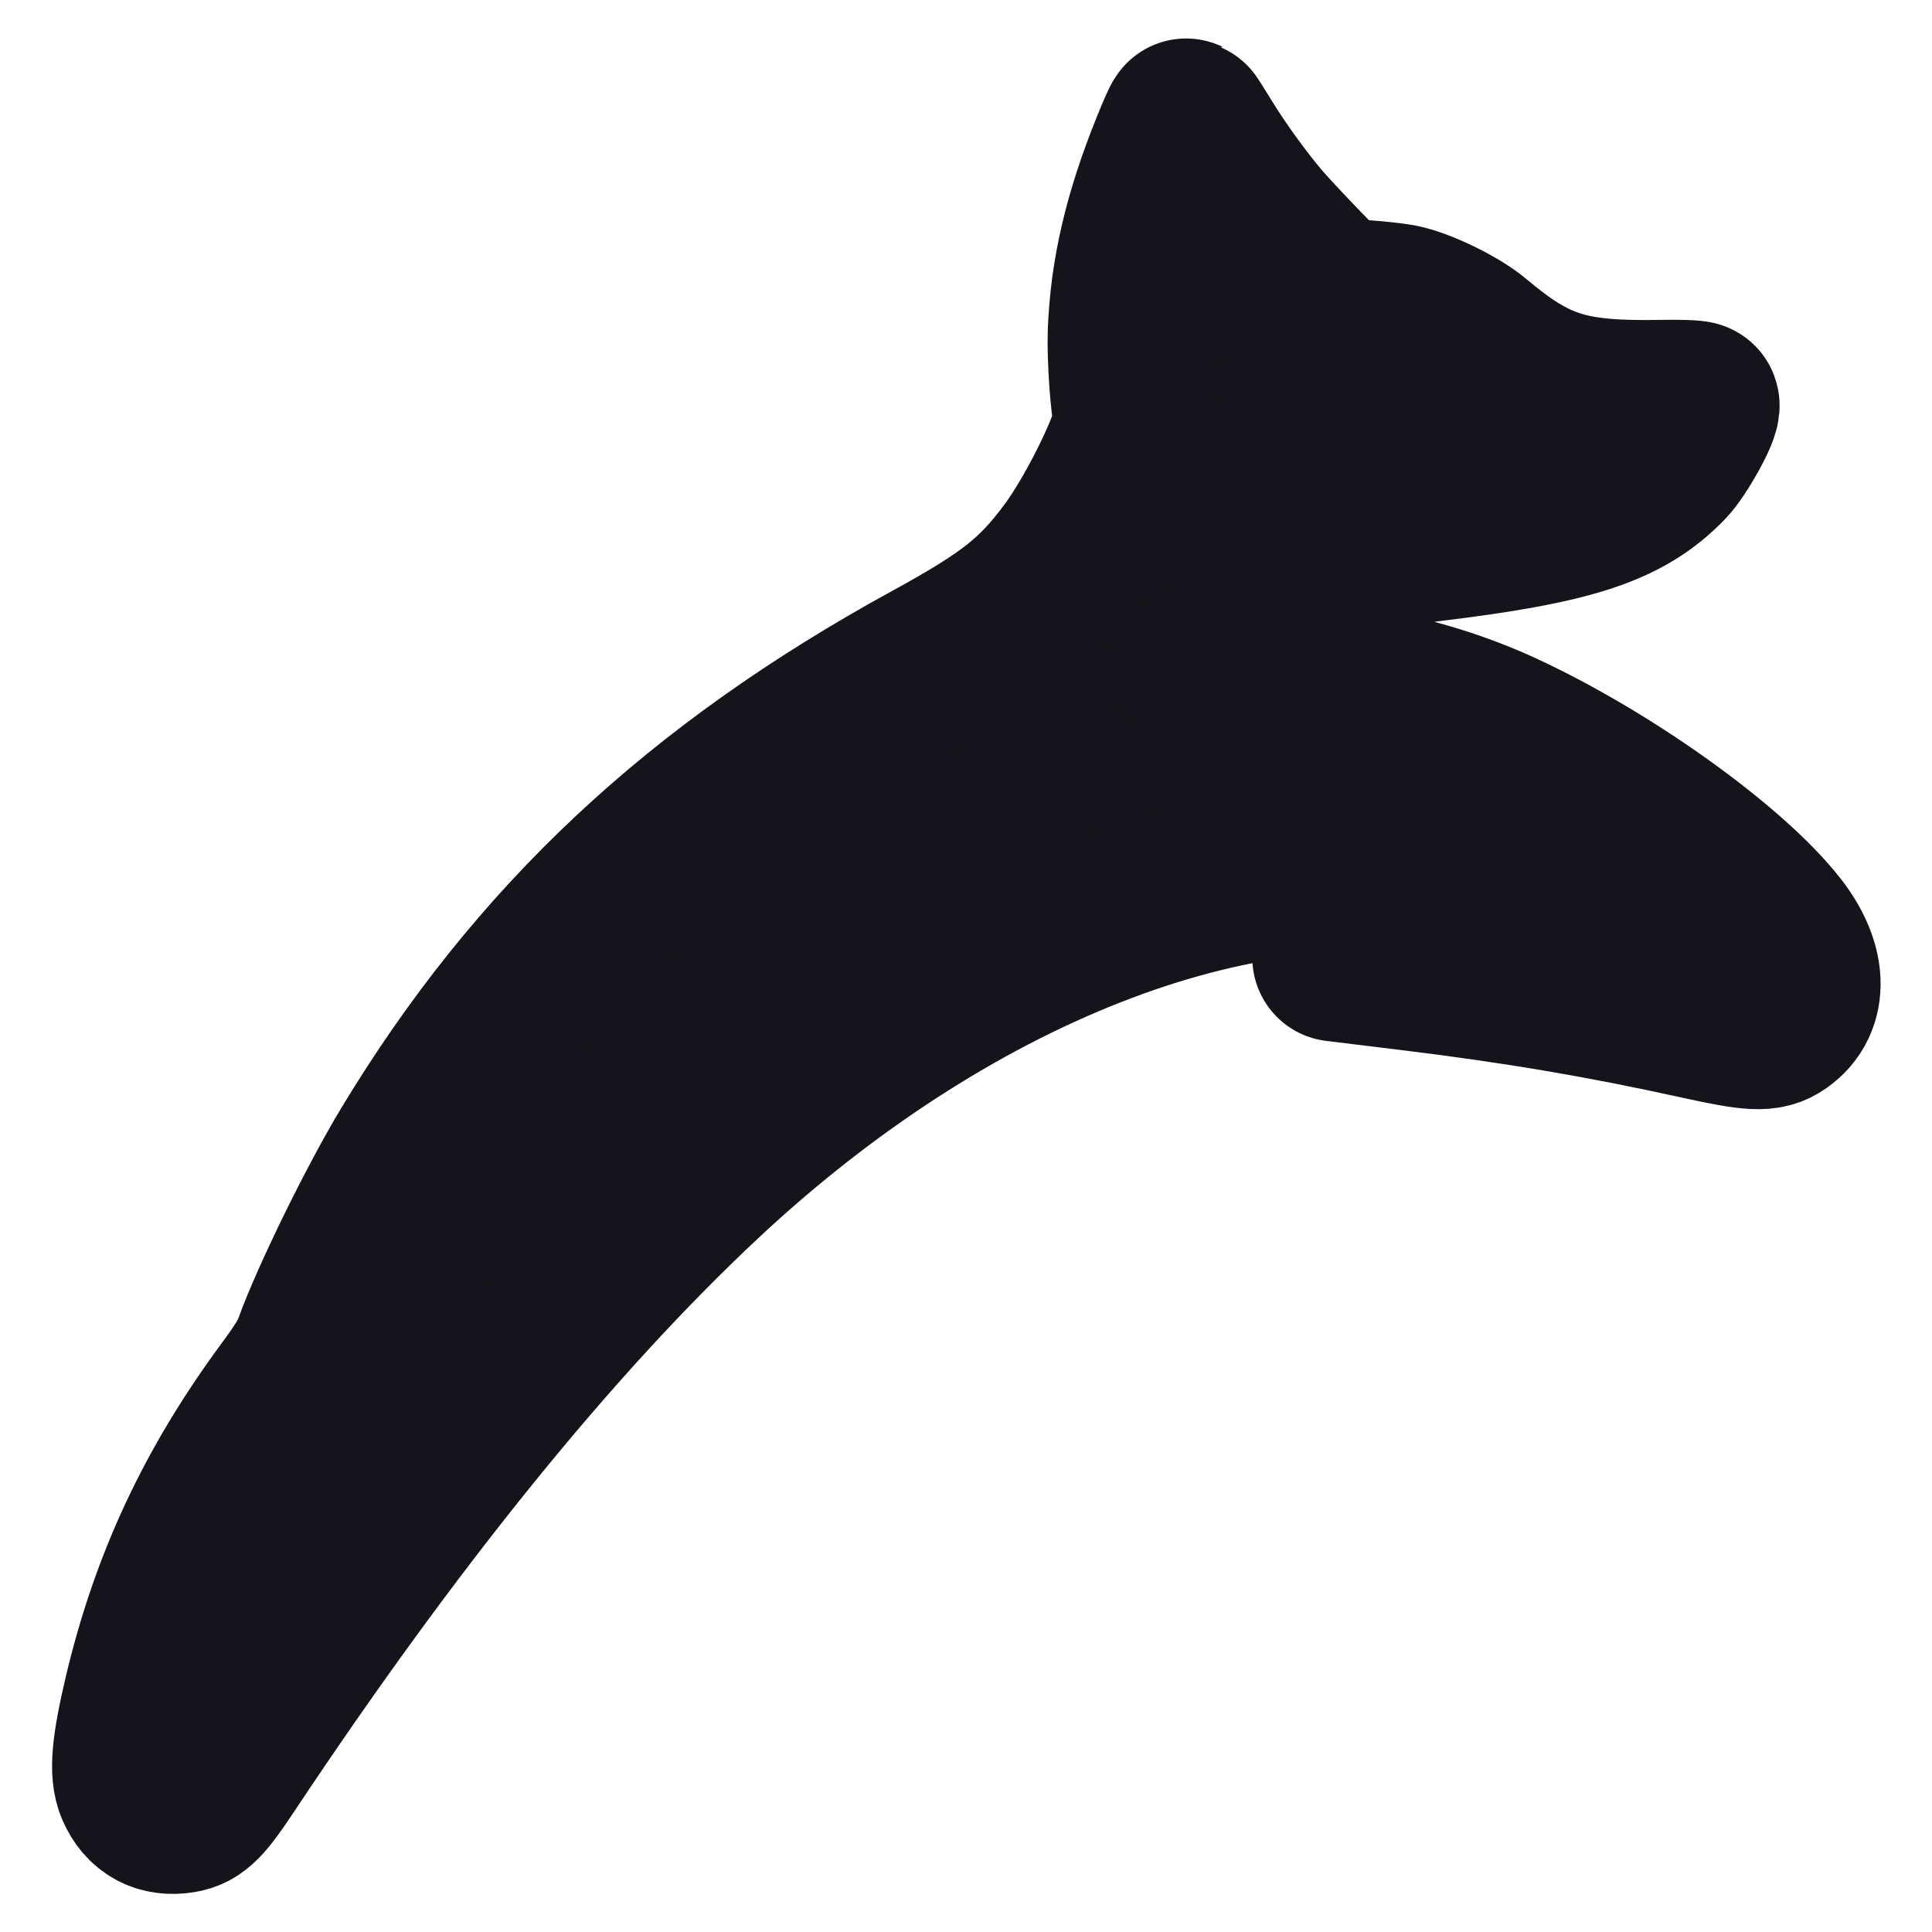
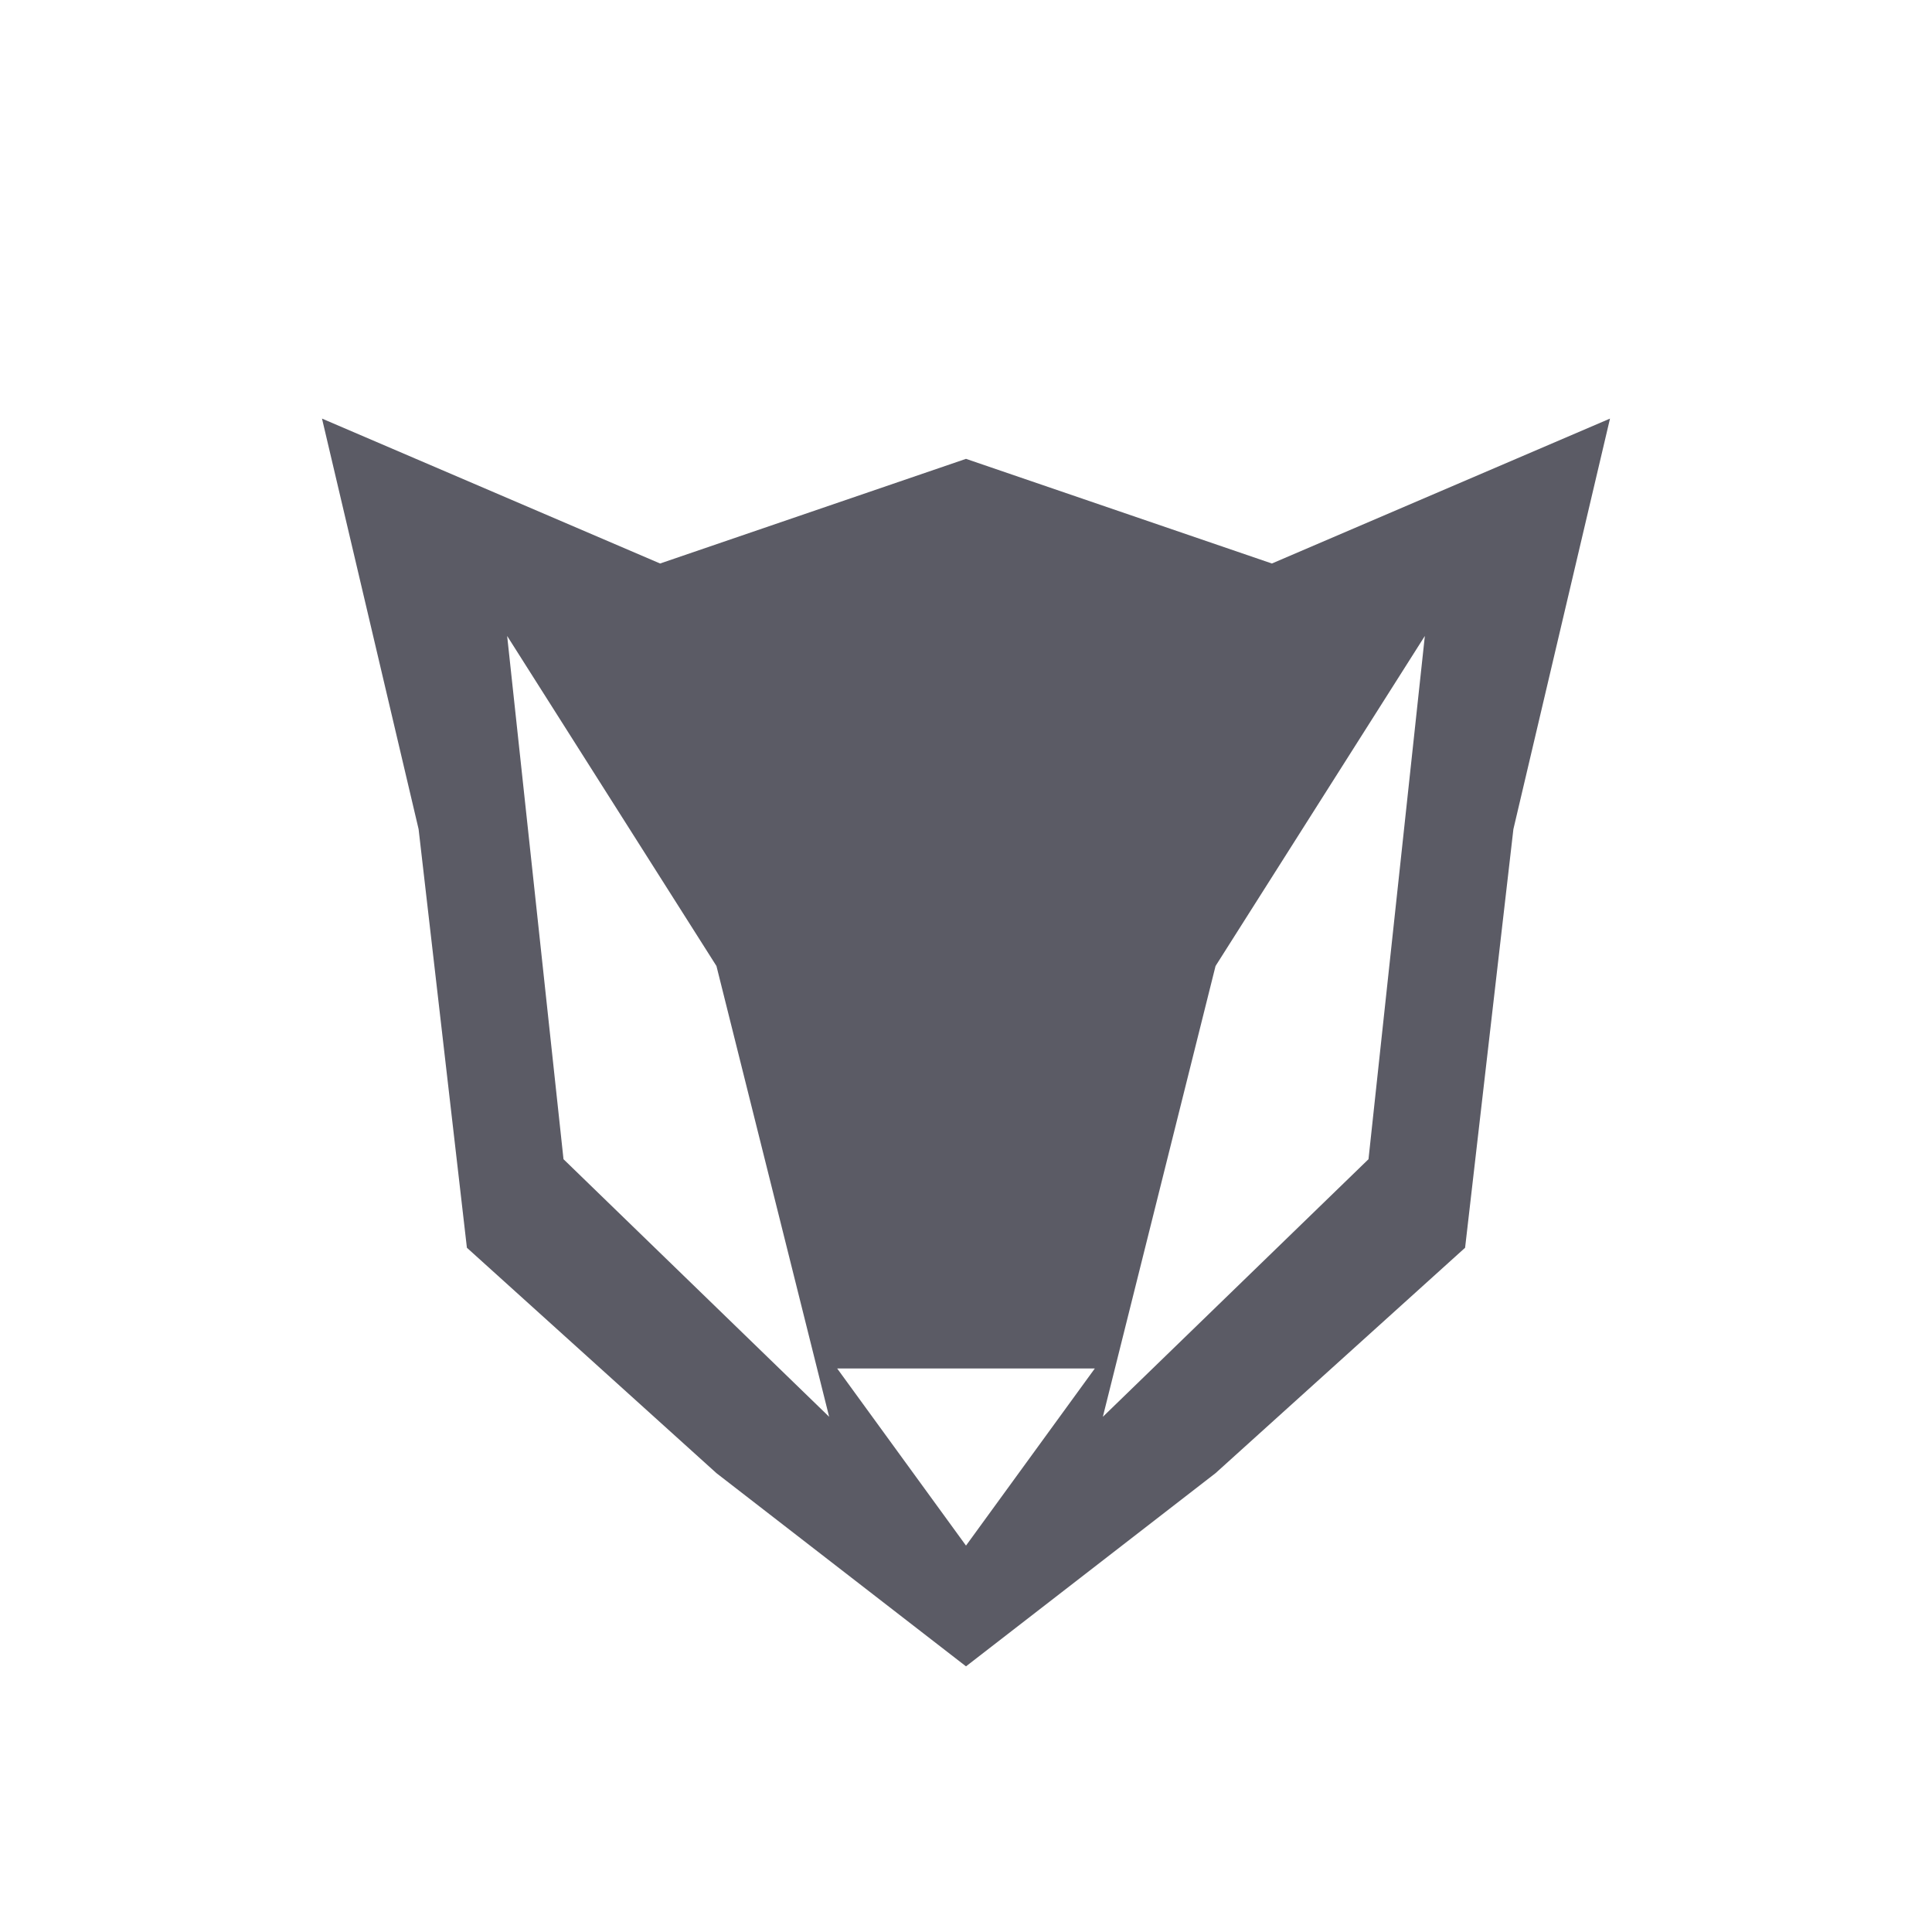
- <svg xmlns="http://www.w3.org/2000/svg" viewBox="324.8 199.3 921.4 921.4">
-   <path fill="#15141a" stroke="#15141a" stroke-width="80" stroke-linejoin="round" transform="rotate(-20 630 667)" d="M 1005.251 381.296 C 981.872 407.302, 966.729 430.548, 955.999 456.904 C 951.713 467.430, 945 490.807, 945 495.204 C 945 501.855, 913.892 532.626, 893.500 546.145 C 870.581 561.340, 854.962 566.531, 812.683 573.002 C 687.961 592.092, 590.873 633.609, 500.444 706.524 C 477.364 725.134, 440.517 760.587, 425.501 778.633 C 421.808 783.071, 416.592 787.235, 405.539 794.570 C 358.275 825.937, 322.849 861.250, 292.749 907 C 278.775 928.241, 273.726 939.027, 274.198 946.630 C 274.777 955.943, 279.936 961.772, 289.125 963.496 C 295.299 964.654, 299.926 962.457, 315.500 950.976 C 430.510 866.188, 534.064 803.946, 624.500 765.250 C 772.416 701.958, 922.491 698.154, 1015.898 755.330 C 1023.855 760.200, 1037.237 770.097, 1036.654 770.679 C 1036.529 770.804, 1030.565 769.824, 1023.401 768.500 C 992.541 762.798, 968.694 762.853, 950.641 768.668 L 945.782 770.233 977.641 786.446 C 1023.263 809.662, 1058.951 829.935, 1099 855.386 C 1121.361 869.597, 1126.875 871.919, 1133.818 870.049 C 1148.465 866.105, 1153.474 850.104, 1146.607 829.198 C 1135.124 794.238, 1094.819 735.554, 1055.694 696.829 C 1023.518 664.981, 979.682 639.849, 940 630.499 C 928.558 627.804, 928.596 628.018, 938.288 620.866 C 960.051 604.804, 986.566 593.990, 1008.573 592.199 C 1022.703 591.049, 1034.628 592.335, 1056 597.316 C 1122.269 612.759, 1148.613 613.631, 1174 601.222 C 1181.076 597.763, 1197 583.894, 1197 581.190 C 1197 580.678, 1190.138 577.900, 1181.750 575.016 C 1139.715 560.564, 1125.932 549.872, 1106.961 517 C 1101.842 508.128, 1088.155 494.073, 1079.941 489.251 C 1076.897 487.464, 1069.315 483.769, 1063.092 481.040 C 1056.869 478.311, 1051.181 475.274, 1050.450 474.289 C 1048.607 471.805, 1033.738 438.235, 1030.169 428.500 C 1025.407 415.510, 1020.265 397.370, 1017.594 384.132 C 1016.221 377.330, 1014.946 371.613, 1014.761 371.428 C 1014.576 371.243, 1010.297 375.684, 1005.251 381.296" />
+ <svg xmlns="http://www.w3.org/2000/svg" viewBox="0 0 24 24" fill="#5b5b65" role="img" aria-label="Fox Hop toolbar icon">
+   <path fill-rule="evenodd" d="M4 5.2 8.2 7 12 5.7 15.8 7 20 5.2l-1.2 5.1-.6 5.2-3.1 2.8-3.1 2.4-3.1-2.4-3.1-2.8-.6-5.2L4 5.2Zm2.3 2.7.7 6.5 3.3 3.2L8.9 12 6.3 7.9Zm11.4 0L15.1 12l-1.4 5.6 3.3-3.2.7-6.5ZM10.4 17h3.2L12 19.2 10.4 17Z" clip-rule="evenodd" />
</svg>
